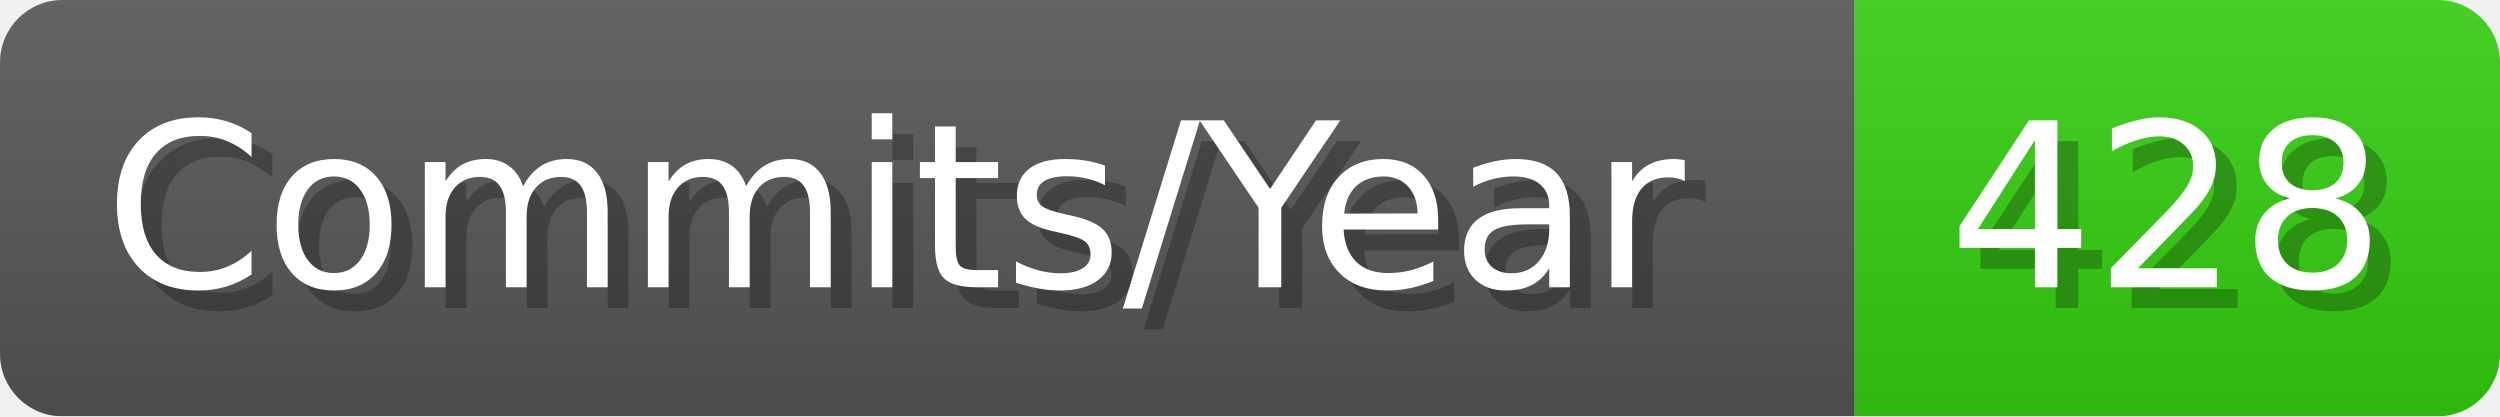
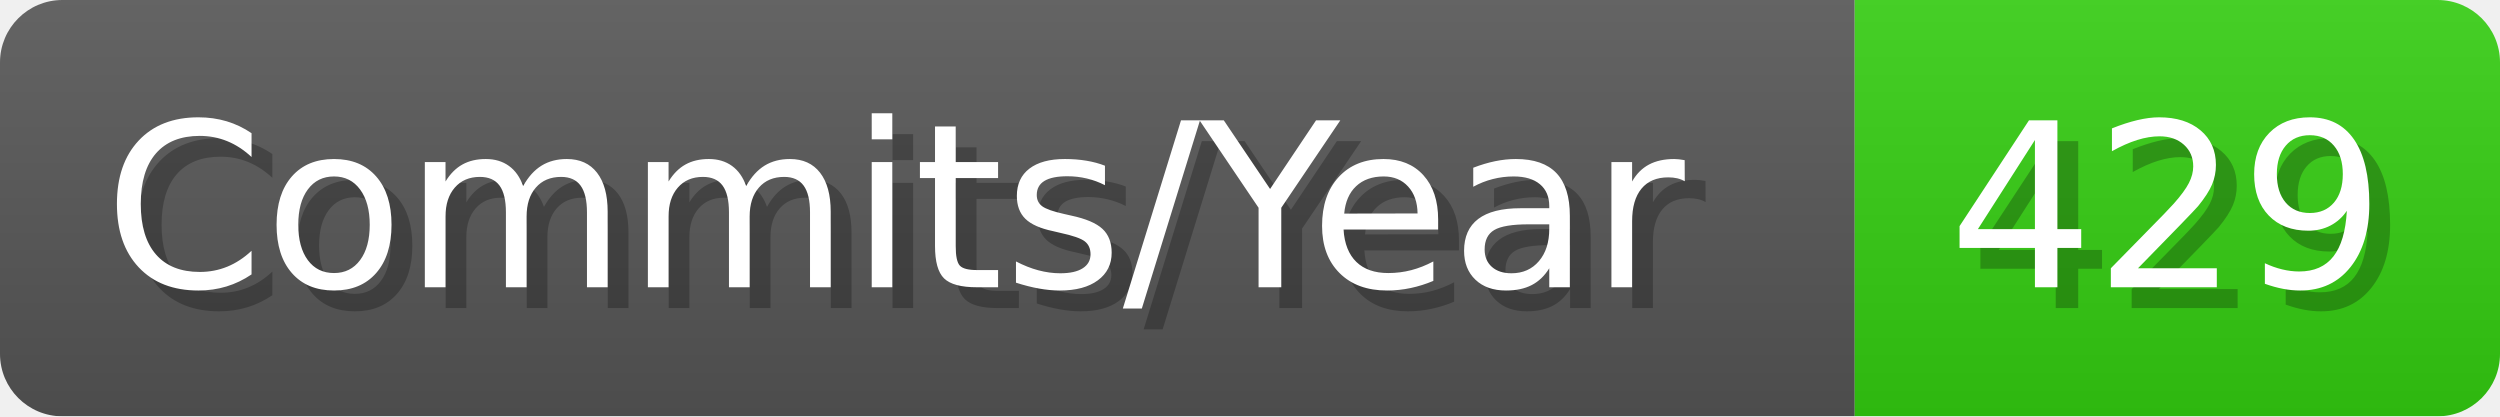
- <svg xmlns="http://www.w3.org/2000/svg" width="120.1" height="20" viewBox="0 0 1201 200" role="img" aria-label="Commits/Year: 428">
+ <svg xmlns="http://www.w3.org/2000/svg" width="120.1" height="20" viewBox="0 0 1201 200" role="img" aria-label="Commits/Year: 429">
  <linearGradient id="aUPdi" x2="0" y2="100%">
    <stop offset="0" stop-opacity=".1" stop-color="#EEE" />
    <stop offset="1" stop-opacity=".1" />
  </linearGradient>
  <mask id="WfAiQ">
    <rect width="1201" height="200" rx="30" fill="#FFF" />
  </mask>
  <g mask="url(#WfAiQ)">
    <rect width="891" height="200" fill="#555" />
    <rect width="310" height="200" fill="#3C1" x="891" />
    <rect width="1201" height="200" fill="url(#aUPdi)" />
  </g>
  <g aria-hidden="true" fill="#fff" text-anchor="start" font-family="Verdana,DejaVu Sans,sans-serif" font-size="110">
    <text x="60" y="148" textLength="791" fill="#000" opacity="0.25">Commits/Year</text>
    <text x="50" y="138" textLength="791">Commits/Year</text>
-     <text x="946" y="148" textLength="210" fill="#000" opacity="0.25">428</text>
-     <text x="936" y="138" textLength="210">428</text>
+     <text x="946" y="148" textLength="210" fill="#000" opacity="0.25">429</text>
+     <text x="936" y="138" textLength="210">429</text>
  </g>
</svg>
